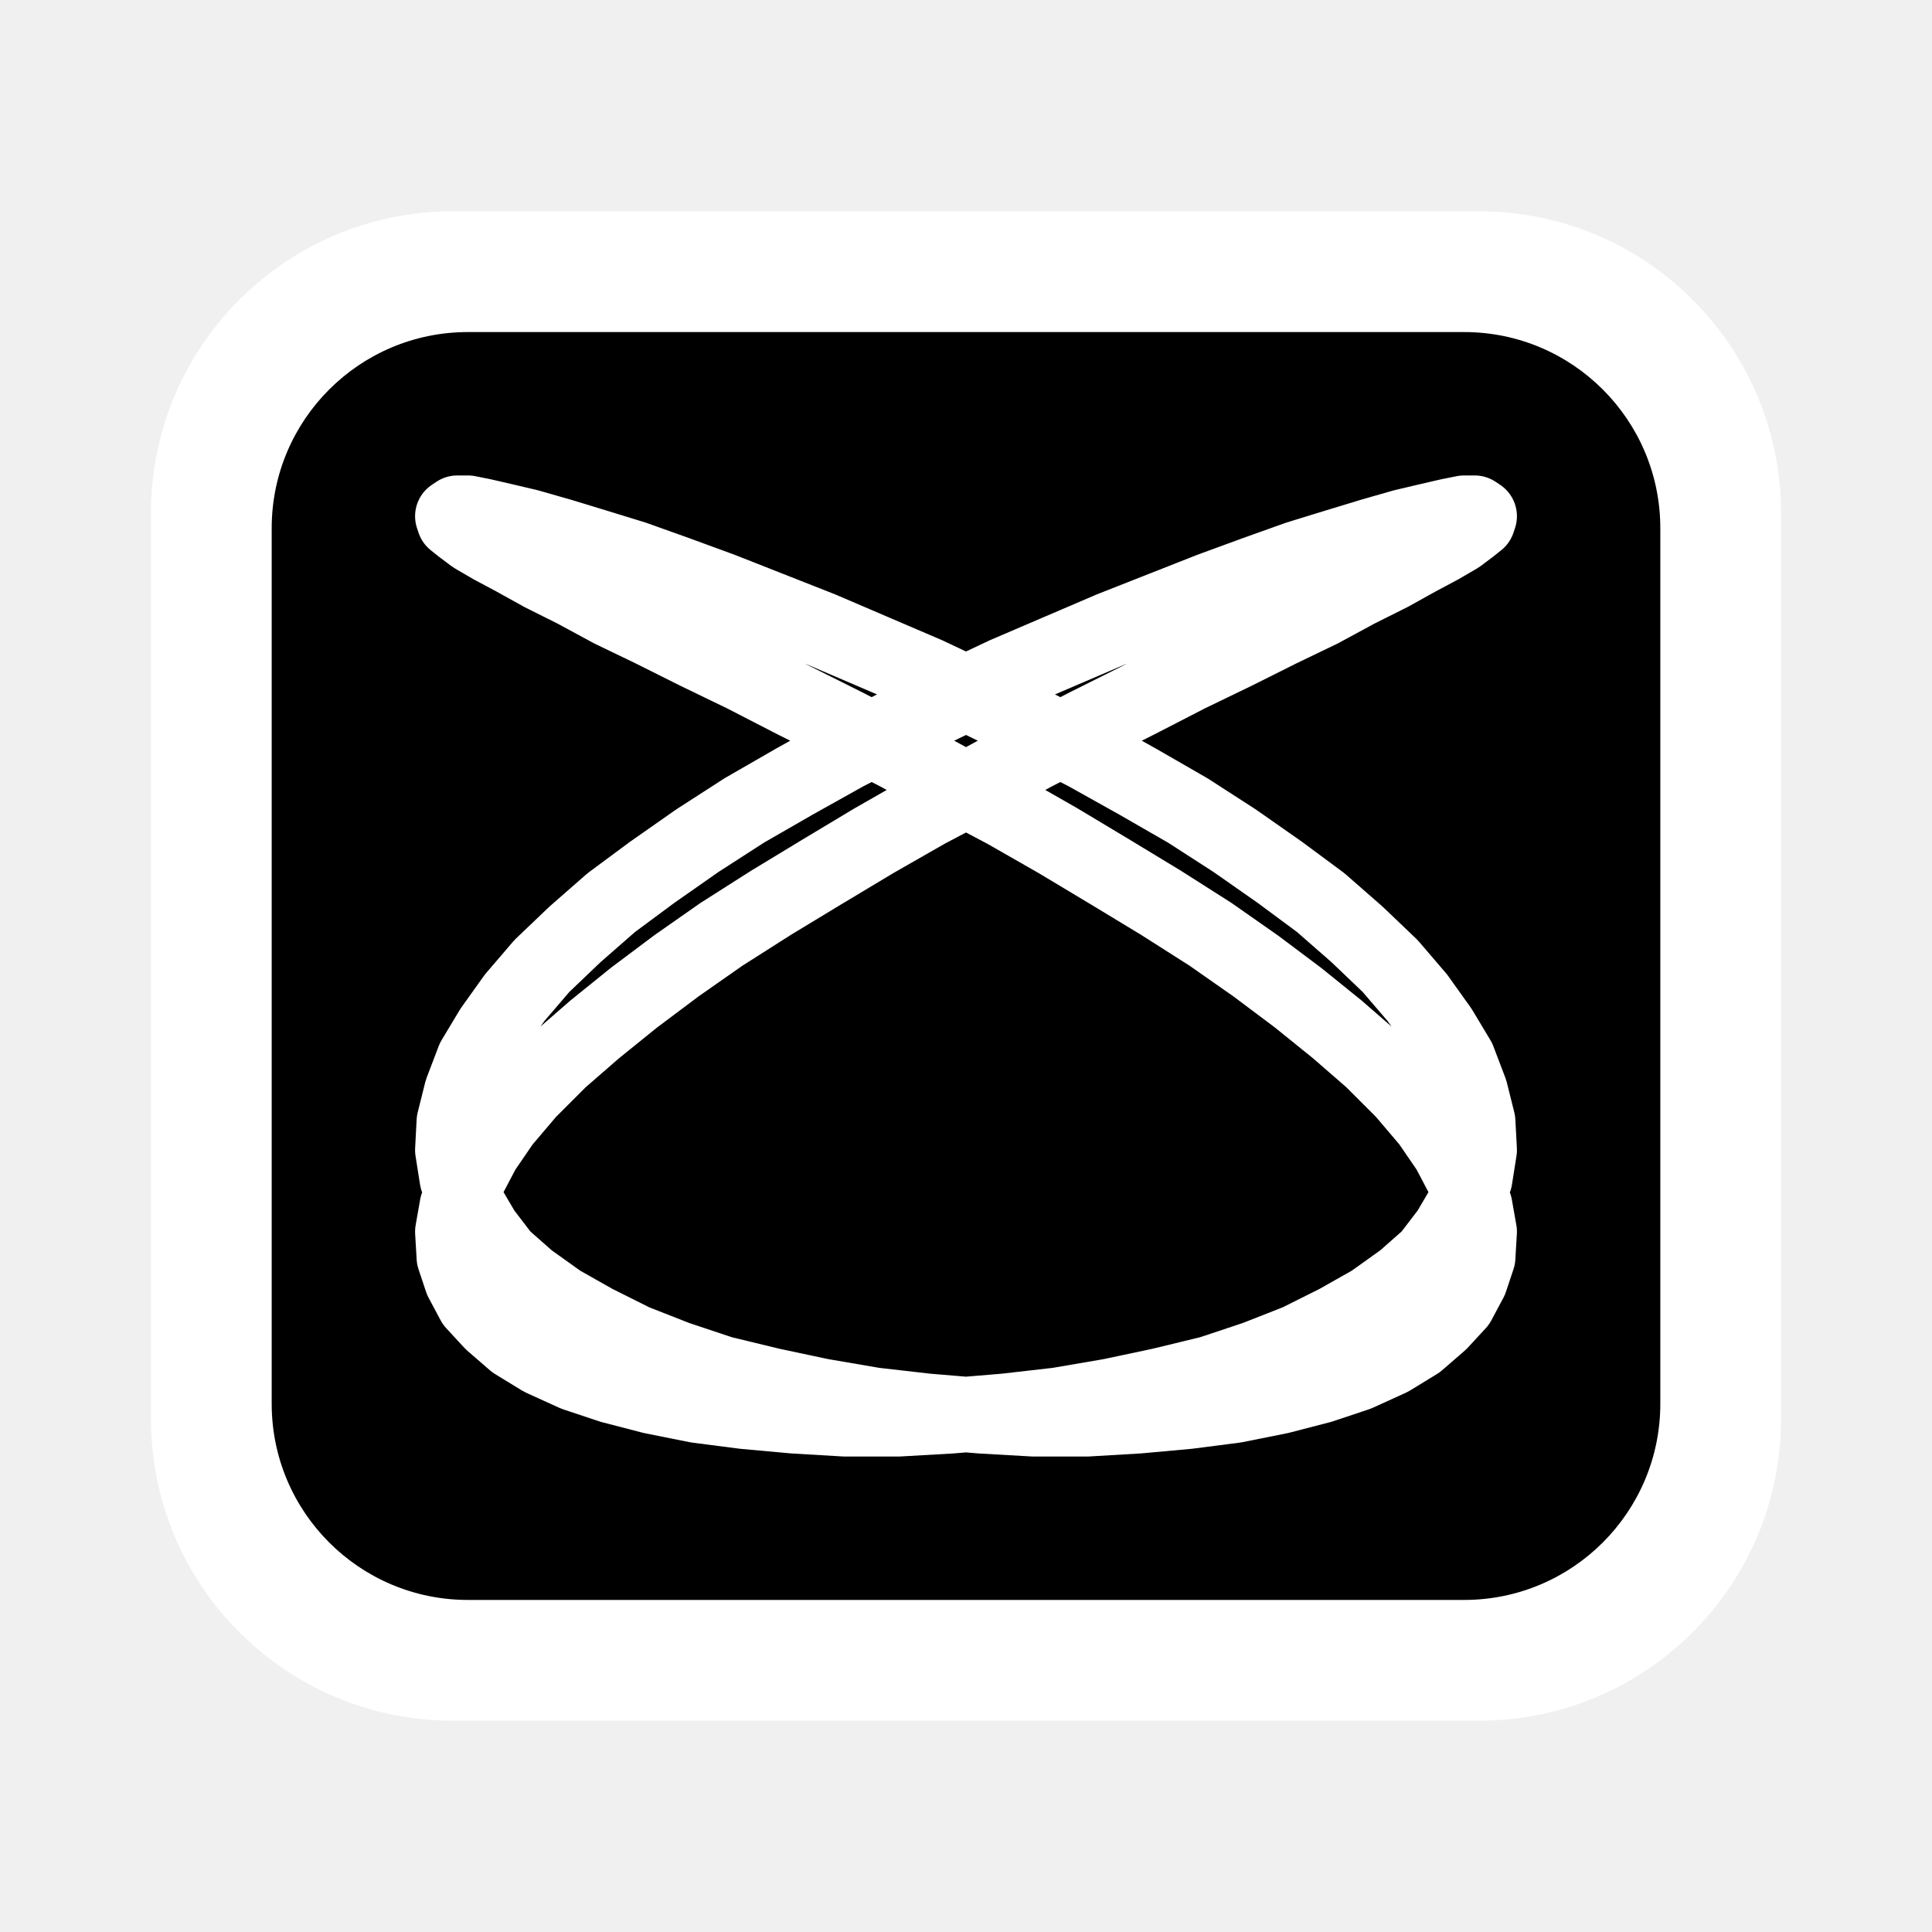
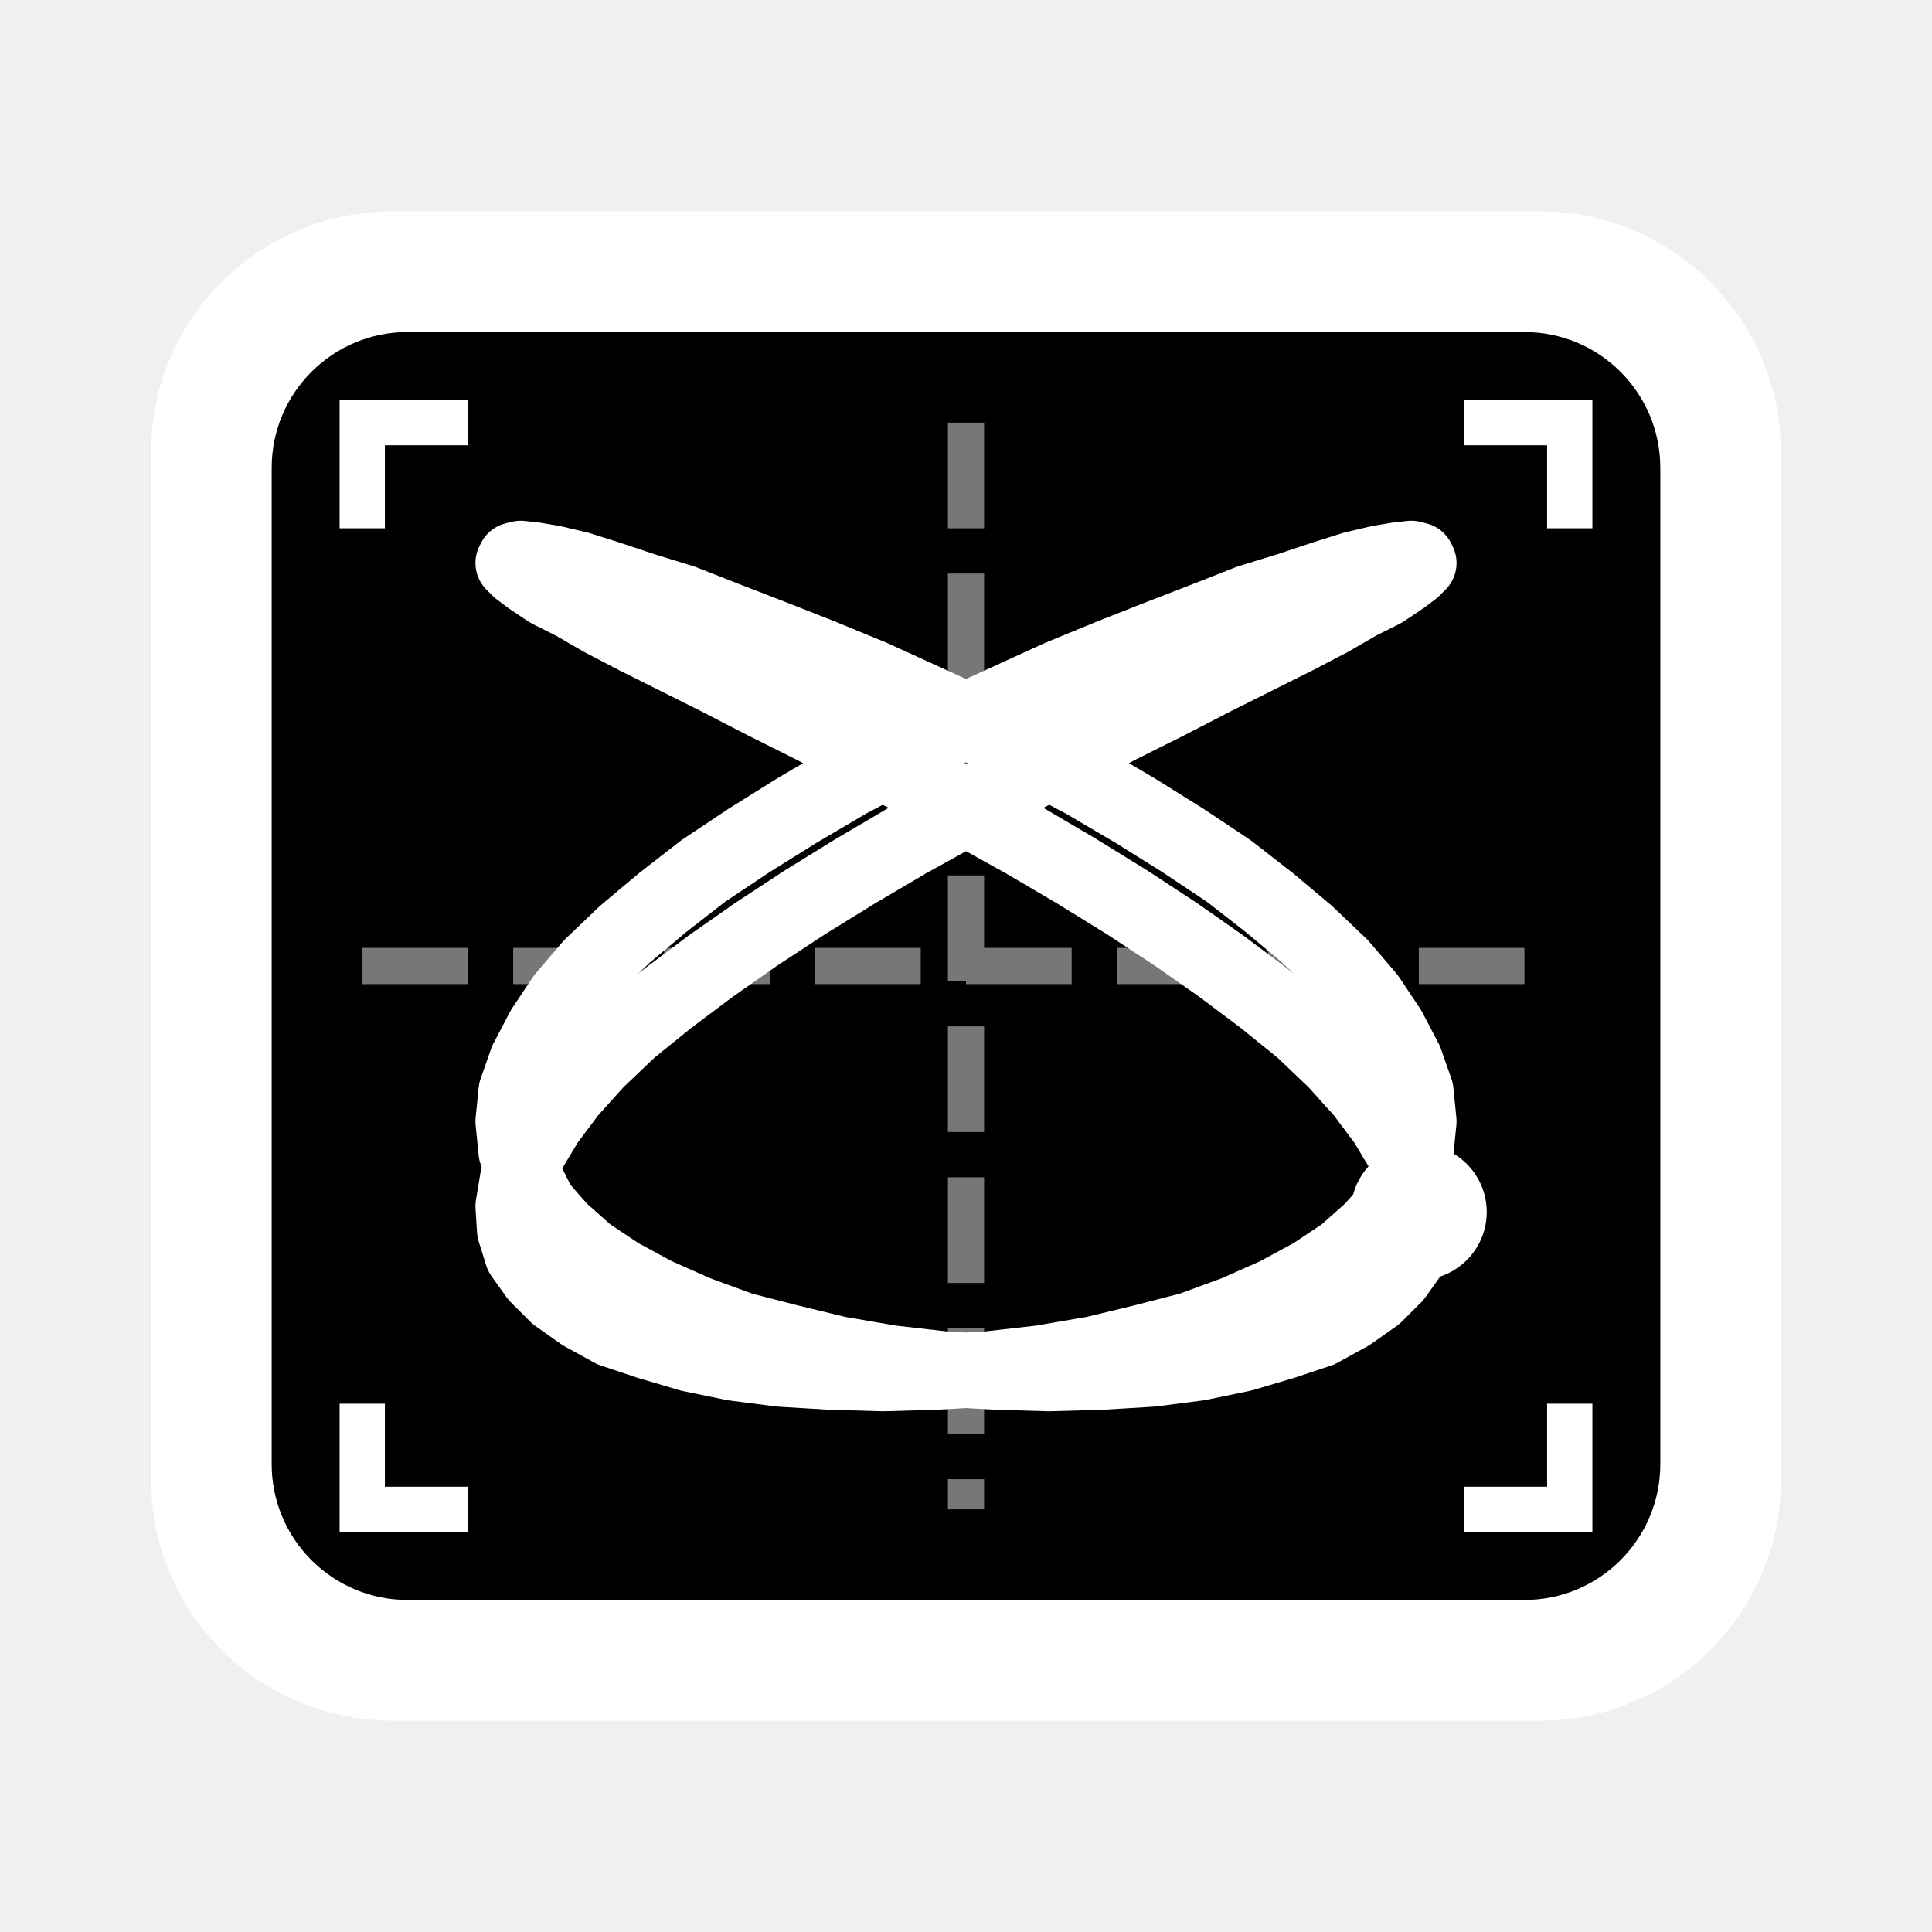
<svg xmlns="http://www.w3.org/2000/svg" viewBox="0 0 128 128" width="128" height="128">
-   <rect x="10" y="14" width="108" height="100" rx="20" fill="#fff" />
-   <rect x="18" y="22" width="92" height="84" rx="13" fill="#000" />
-   <path d="M83.2 64.0 L86.0 66.1 L88.6 68.2 L90.9 70.2 L93.0 72.3 L94.7 74.3 L96.0 76.2 L97.0 78.1 L97.7 79.9 L98.0 81.6 L97.9 83.3 L97.4 84.8 L96.6 86.3 L95.4 87.6 L93.9 88.9 L92.1 90.0 L89.9 91.0 L87.5 91.8 L84.8 92.5 L81.8 93.1 L78.7 93.5 L75.4 93.8 L72.0 94.0 L68.5 94.0 L65.0 93.8 L61.4 93.5 L57.9 93.1 L54.4 92.5 L51.1 91.8 L47.8 91.0 L44.8 90.0 L42.0 88.9 L39.4 87.6 L37.1 86.3 L35.0 84.8 L33.3 83.3 L32.0 81.6 L31.0 79.9 L30.3 78.1 L30.0 76.2 L30.1 74.3 L30.6 72.3 L31.4 70.2 L32.6 68.2 L34.1 66.1 L35.9 64.0 L38.1 61.9 L40.5 59.8 L43.2 57.8 L46.2 55.7 L49.3 53.7 L52.6 51.8 L56.0 49.9 L59.5 48.1 L63.0 46.4 L66.6 44.7 L70.1 43.2 L73.6 41.7 L76.9 40.4 L80.2 39.1 L83.2 38.0 L86.0 37.0 L88.6 36.2 L90.9 35.5 L93.0 34.9 L94.7 34.5 L96.0 34.2 L97.0 34.0 L97.7 34.0 L98.0 34.2 L97.9 34.5 L97.4 34.9 L96.6 35.5 L95.4 36.2 L93.9 37.0 L92.1 38.0 L89.9 39.1 L87.5 40.4 L84.8 41.7 L81.8 43.2 L78.7 44.7 L75.4 46.4 L72.0 48.1 L68.5 49.9 L65.0 51.8 L61.4 53.7 L57.9 55.7 L54.4 57.8 L51.1 59.8 L47.8 61.9 L44.8 64.0 L42.0 66.1 L39.4 68.2 L37.1 70.2 L35.0 72.3 L33.3 74.3 L32.0 76.2 L31.0 78.1 L30.3 79.9 L30.0 81.6 L30.1 83.3 L30.6 84.8 L31.4 86.3 L32.6 87.6 L34.1 88.9 L35.9 90.0 L38.1 91.0 L40.5 91.8 L43.2 92.5 L46.2 93.1 L49.3 93.5 L52.6 93.8 L56.0 94.0 L59.5 94.0 L63.0 93.8 L66.6 93.5 L70.1 93.1 L73.6 92.5 L76.9 91.8 L80.2 91.0 L83.2 90.0 L86.0 88.9 L88.6 87.6 L90.9 86.3 L93.0 84.8 L94.7 83.3 L96.0 81.6 L97.0 79.9 L97.7 78.1 L98.0 76.2 L97.9 74.3 L97.4 72.3 L96.6 70.2 L95.4 68.2 L93.9 66.1 L92.1 64.0 L89.9 61.9 L87.5 59.8 L84.8 57.8 L81.8 55.7 L78.7 53.7 L75.4 51.8 L72.0 49.9 L68.5 48.1 L65.0 46.4 L61.4 44.7 L57.9 43.2 L54.4 41.7 L51.1 40.4 L47.8 39.1 L44.8 38.0 L42.0 37.0 L39.4 36.2 L37.1 35.5 L35.0 34.9 L33.3 34.5 L32.0 34.2 L31.0 34.0 L30.3 34.0 L30.0 34.2 L30.1 34.5 L30.6 34.9 L31.4 35.5 L32.6 36.2 L34.1 37.0 L35.9 38.0 L38.1 39.1 L40.5 40.4 L43.2 41.7 L46.2 43.2 L49.3 44.7 L52.6 46.4 L56.0 48.1 L59.5 49.9 L63.0 51.8 L66.6 53.7 L70.1 55.7 L73.6 57.8 L76.9 59.8 L80.2 61.9 L83.2 64.0Z" fill="none" stroke="#fff" stroke-width="5" stroke-linejoin="round" />
+   <rect x="10" y="14" width="108" height="100" rx="16" fill="#fff" />
+   <rect x="18" y="22" width="92" height="84" rx="9" fill="#000" />
+   <path d="M24 64H104M64 28V100" stroke="#777" stroke-width="2.4" stroke-dasharray="7 3" />
+   <path d="M24 35V28H31M97 28H104V35M24 93V100H31M97 100H104V93" fill="none" stroke="#fff" stroke-width="3" />
+   <path d="M80.9 64.0L83.7 66.1L86.3 68.2L88.5 70.3L90.3 72.3L91.8 74.3L93.0 76.3L93.7 78.1L94.0 79.9L93.9 81.5L93.4 83.1L92.4 84.5L91.1 85.8L89.4 87.0L87.4 88.1L85.0 88.9L82.3 89.7L79.4 90.3L76.3 90.7L73.0 90.9L69.5 91.0L66.0 90.9L62.5 90.7L59.0 90.3L55.5 89.7L52.2 88.9L49.1 88.1L46.1 87.0L43.4 85.8L41.0 84.5L38.9 83.1L37.1 81.5L35.7 79.9L34.8 78.1L34.2 76.3L34.0 74.3L34.2 72.3L34.9 70.3L36.0 68.2L37.4 66.1L39.2 64.0L41.4 61.9L43.9 59.8L46.6 57.7L49.6 55.7L52.8 53.7L56.2 51.7L59.6 49.9L63.2 48.1L66.7 46.5L70.2 44.9L73.6 43.5L76.9 42.2L80.0 41.0L82.8 39.9L85.4 39.1L87.8 38.3L89.7 37.7L91.4 37.3L92.6 37.1L93.5 37.0L93.9 37.1L94.0 37.3L93.6 37.7L92.8 38.3L91.6 39.1L90.0 39.9L88.1 41.0L85.8 42.2L83.2 43.5L80.4 44.9L77.3 46.5L74.1 48.1L70.7 49.9L67.2 51.7L63.7 53.7L60.1 55.7L56.7 57.7L53.3 59.8L50.1 61.9L47.1 64.0L44.3 66.1L41.7 68.2L39.5 70.3L37.7 72.3L36.2 74.3L35.0 76.3L34.3 78.1L34.0 79.9L34.1 81.5L34.6 83.1L35.6 84.5L36.9 85.8L38.6 87.0L40.6 88.1L43.0 88.9L45.7 89.7L48.6 90.3L51.7 90.7L55.0 90.9L58.5 91.0L62.0 90.9L65.5 90.7L69.0 90.3L72.5 89.7L75.8 88.9L78.9 88.1L81.9 87.0L84.6 85.8L87.0 84.5L89.1 83.1L90.9 81.5L92.3 79.9L93.2 78.1L93.8 76.3L94.0 74.3L93.8 72.3L93.1 70.3L92.0 68.2L90.6 66.1L88.8 64.0L86.6 61.9L84.1 59.8L81.4 57.7L78.4 55.7L75.2 53.7L71.8 51.7L68.4 49.9L64.8 48.1L61.3 46.5L57.8 44.9L54.4 43.5L51.1 42.2L48.0 41.0L45.2 39.9L42.6 39.1L40.2 38.3L38.3 37.7L36.6 37.3L35.4 37.1L34.5 37.0L34.1 37.1L34.0 37.3L34.4 37.7L35.2 38.3L36.4 39.1L38.0 39.9L39.9 41.0L42.2 42.2L44.8 43.5L47.6 44.9L50.7 46.5L53.9 48.1L57.3 49.9L60.8 51.7L64.3 53.7L67.9 55.7L71.3 57.7L74.7 59.8L77.9 61.9L80.9 64.0Z" fill="none" stroke="#fff" stroke-width="5" stroke-linejoin="round" />
+   <circle cx="94.0" cy="80.3" r="4.5" fill="#fff" />
</svg>
